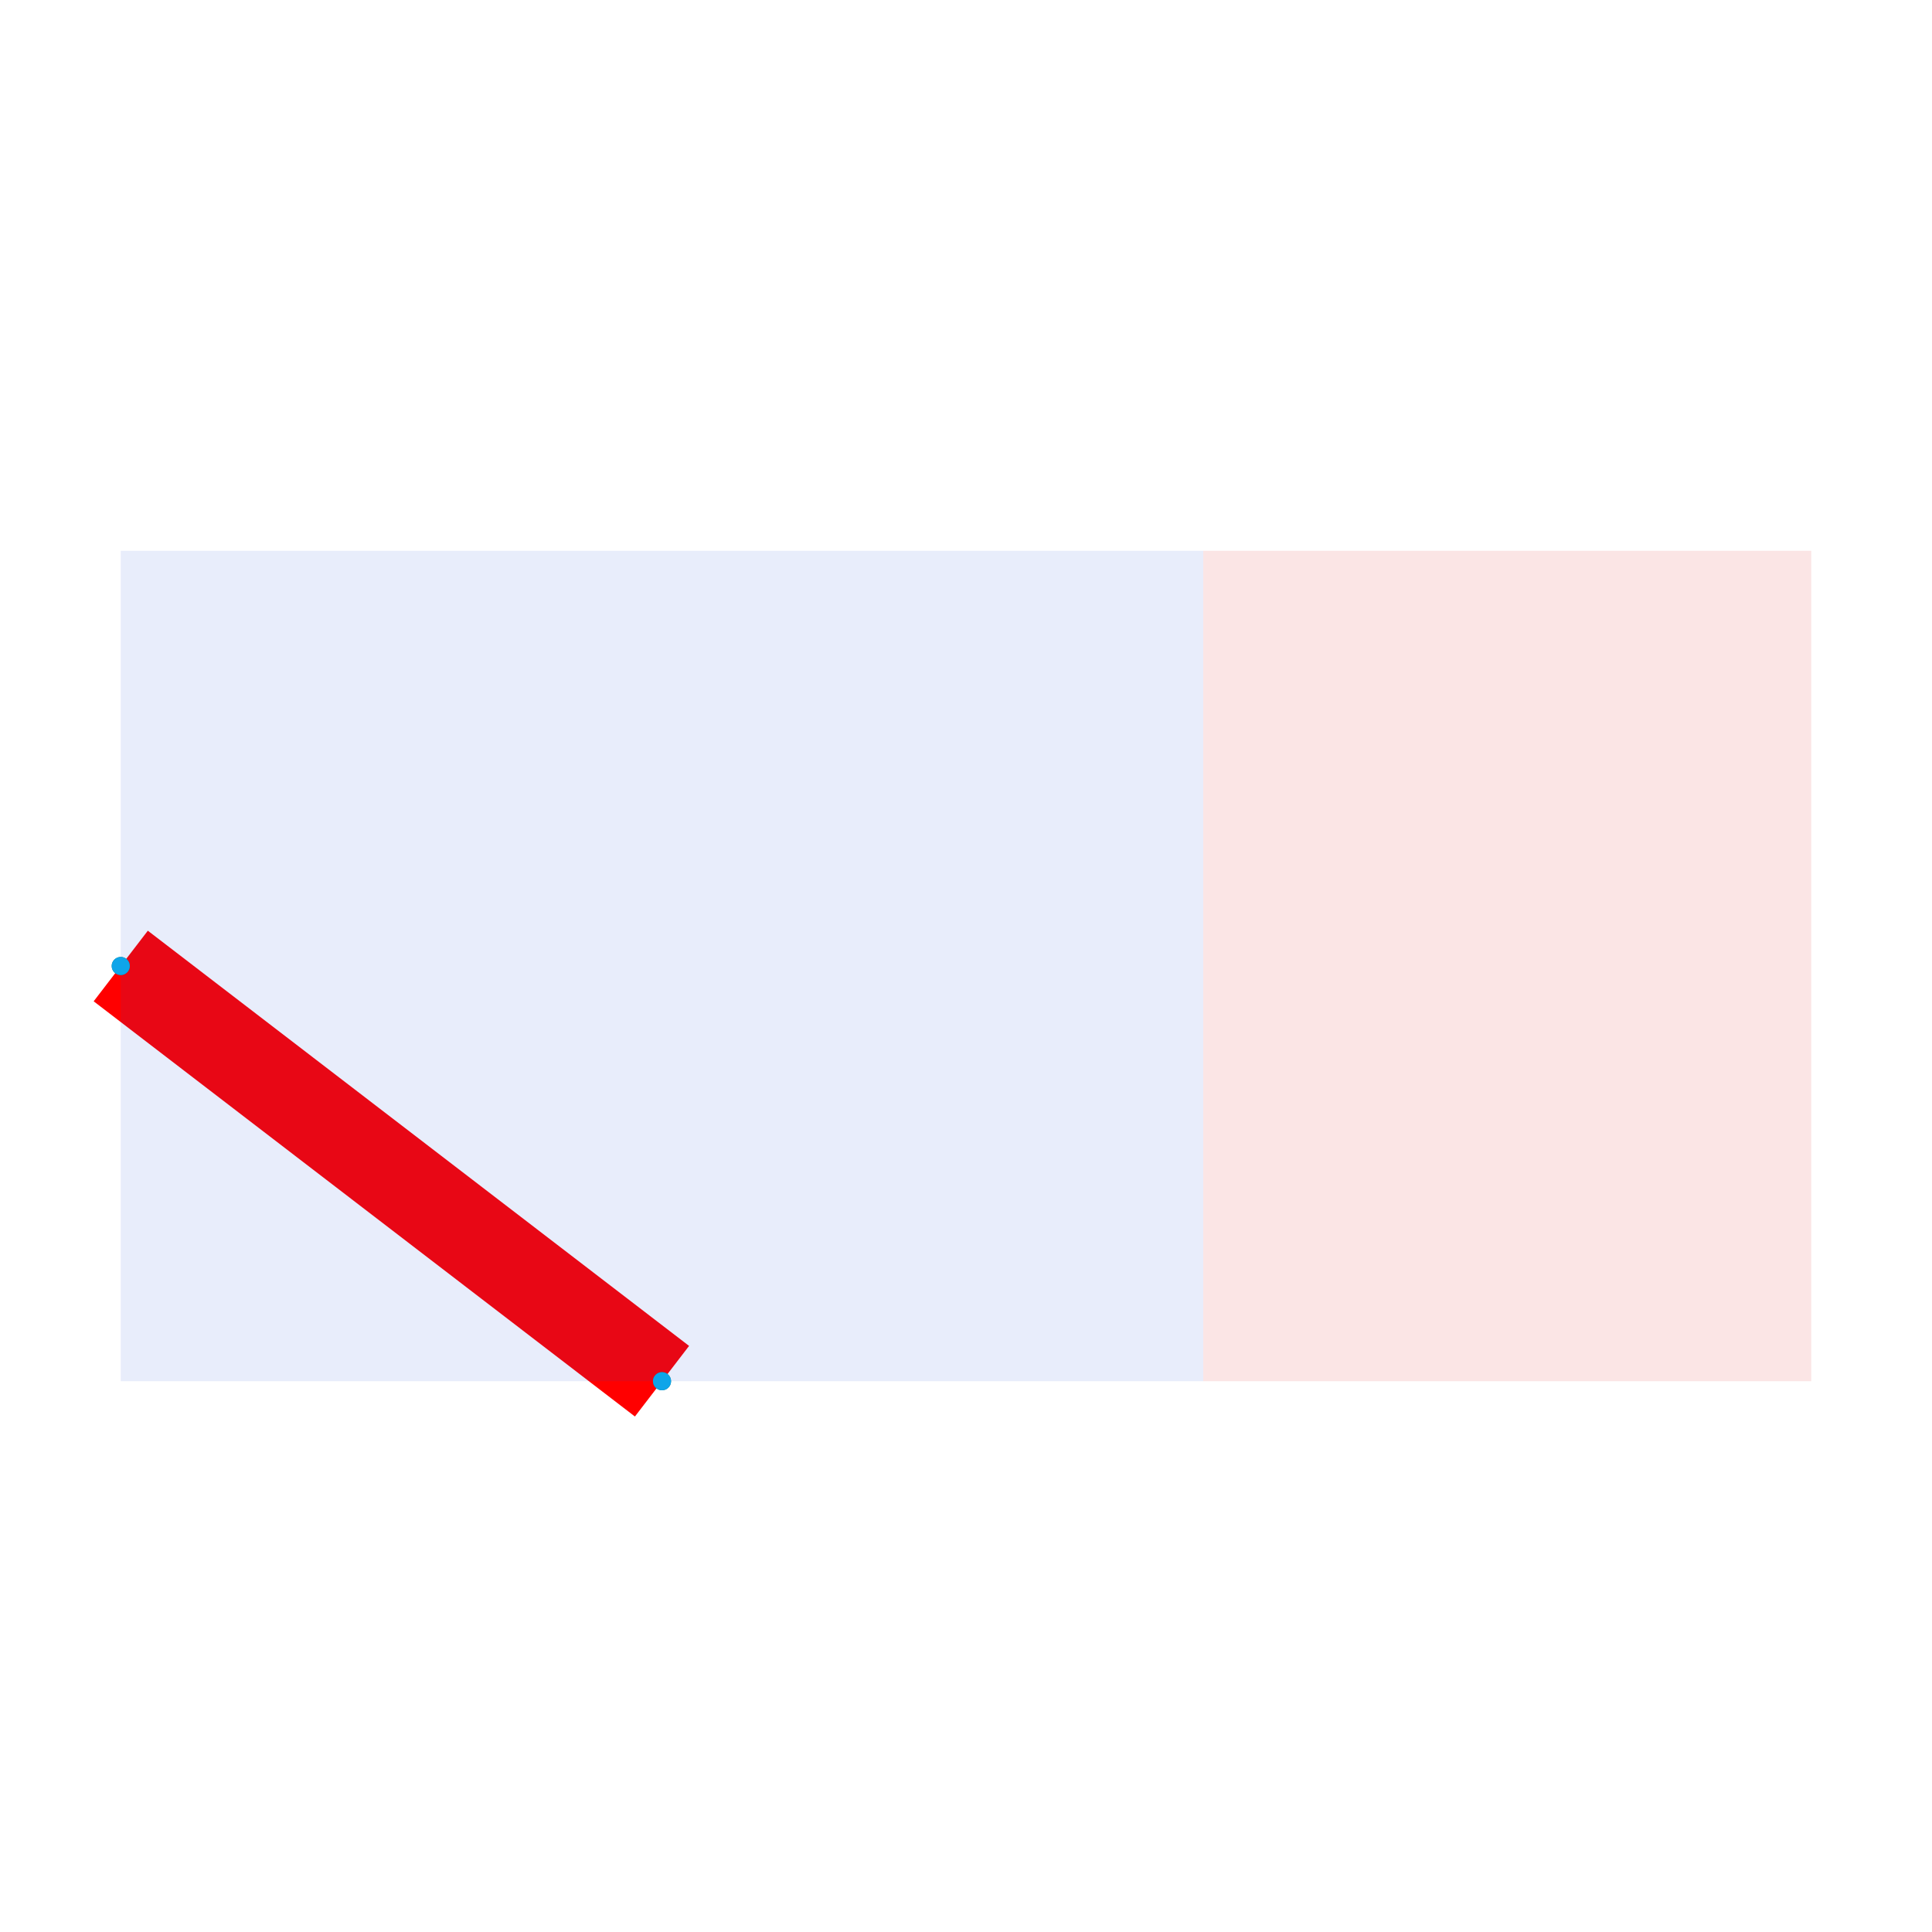
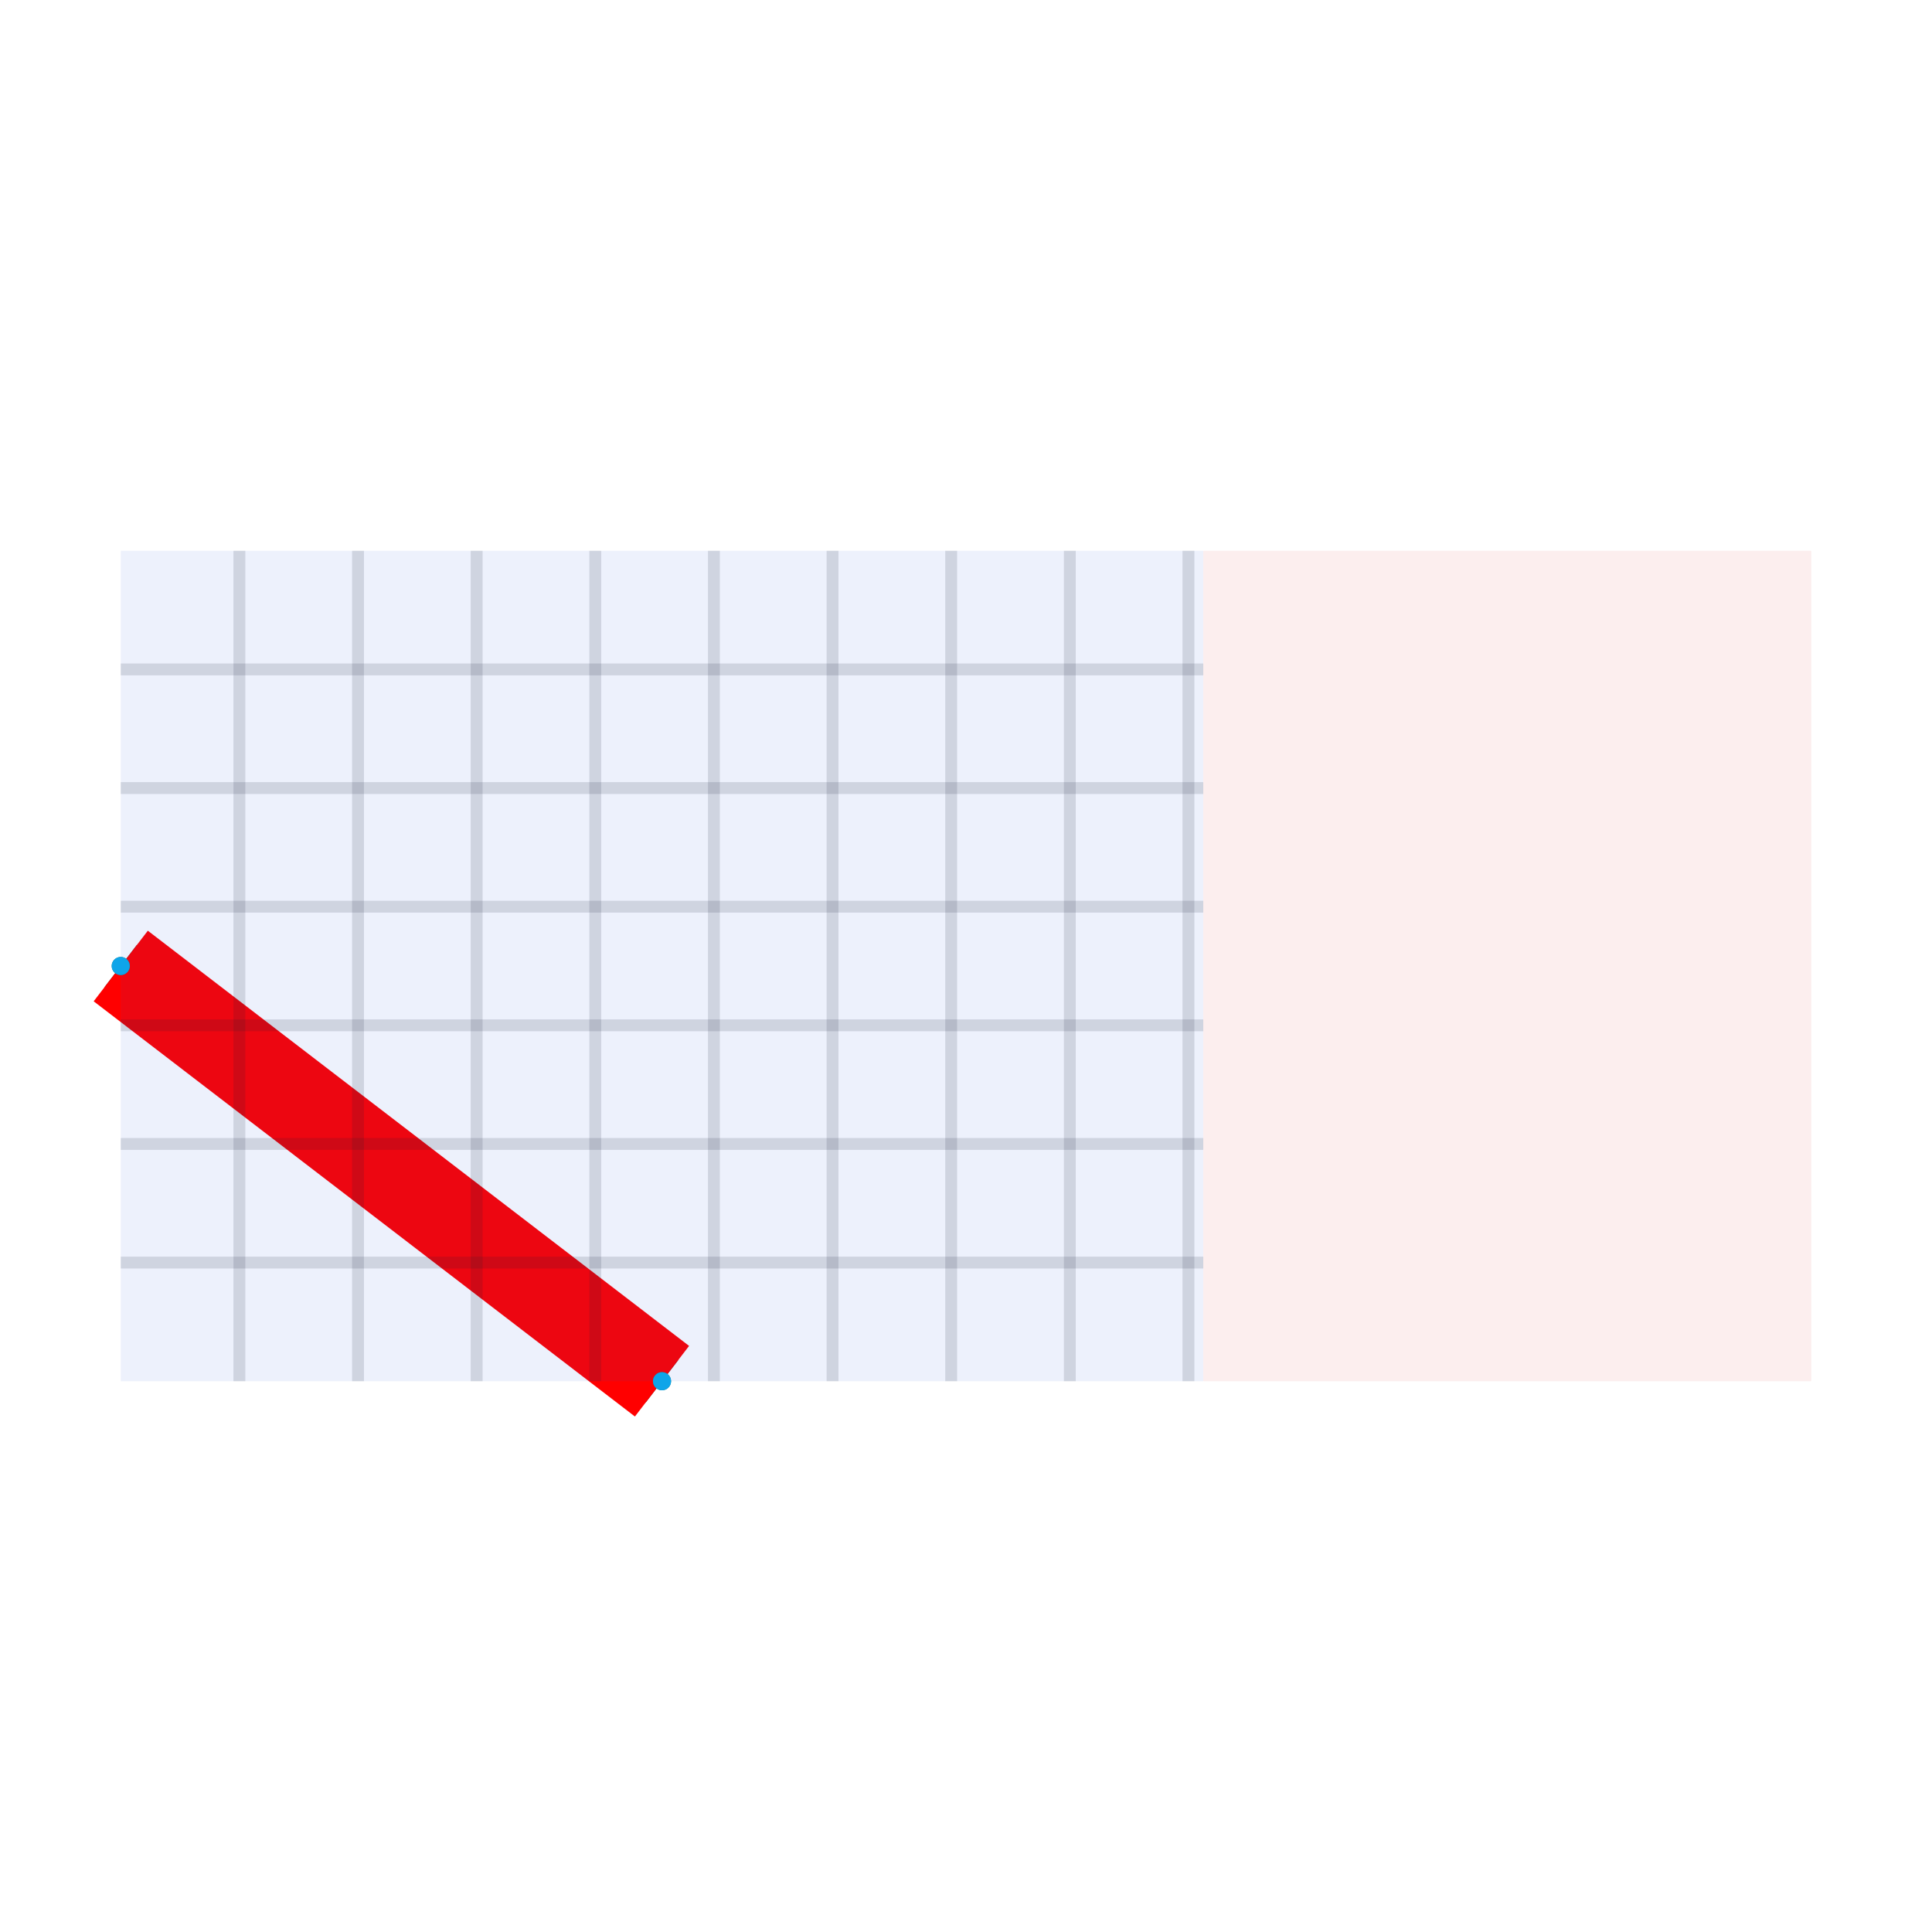
<svg xmlns="http://www.w3.org/2000/svg" width="640" height="640" viewBox="0 0 640 640">
  <rect width="100%" height="100%" fill="white" />
+   <g>
+     <polyline data-points="-8.75,-7 -7.8375,-7.699999999999999" data-type="line" data-label="original:source_net_11_mst1" points="40,320 219.298,457.544" fill="none" stroke="#111111" stroke-width="17.684" />
+   </g>
  <g>
    <polyline data-points="-8.75,-7 -7.8375,-7.699999999999999" data-type="line" data-label="source_net_11_mst1" points="40,320 219.298,457.544" fill="none" stroke="#FF0000" stroke-width="29.474" />
  </g>
  <g>
-     <rect data-type="rect" data-label="cmn_49" data-x="-7.8375" data-y="-7" x="40" y="182.456" width="358.596" height="275.088" fill="rgba(29, 78, 216, 0.1)" stroke="#1d4ed8" stroke-width="0.005" />
+     <polyline data-points="-8.55,-7.699999999999999 -8.55,-6.300000000000001" data-type="line" data-label="grid:v" points="79.298,457.544 79.298,182.456" fill="none" stroke="rgba(15, 23, 42, 0.14)" stroke-width="3.93" />
  </g>
  <g>
-     <rect data-type="rect" data-label="obstacle:rect:0" data-x="-6.4125" data-y="-7" x="398.596" y="182.456" width="201.404" height="275.088" fill="rgba(220, 38, 38, 0.12)" stroke="#dc2626" stroke-width="0.005" />
+     <polyline data-points="-8.350000000000001,-7.699999999999999 -8.350000000000001,-6.300000000000001" data-type="line" data-label="grid:v" points="118.596,457.544 118.596,182.456" fill="none" stroke="rgba(15, 23, 42, 0.14)" stroke-width="3.93" />
+   </g>
+   <g>
+     <polyline data-points="-8.150000000000002,-7.699999999999999 -8.150000000000002,-6.300000000000001" data-type="line" data-label="grid:v" points="157.895,457.544 157.895,182.456" fill="none" stroke="rgba(15, 23, 42, 0.14)" stroke-width="3.93" />
+   </g>
+   <g>
+     <polyline data-points="-7.950000000000002,-7.699999999999999 -7.950000000000002,-6.300000000000001" data-type="line" data-label="grid:v" points="197.193,457.544 197.193,182.456" fill="none" stroke="rgba(15, 23, 42, 0.14)" stroke-width="3.93" />
+   </g>
+   <g>
+     <polyline data-points="-7.750000000000002,-7.699999999999999 -7.750000000000002,-6.300000000000001" data-type="line" data-label="grid:v" points="236.491,457.544 236.491,182.456" fill="none" stroke="rgba(15, 23, 42, 0.14)" stroke-width="3.93" />
+   </g>
+   <g>
+     <polyline data-points="-7.550000000000002,-7.699999999999999 -7.550000000000002,-6.300000000000001" data-type="line" data-label="grid:v" points="275.789,457.544 275.789,182.456" fill="none" stroke="rgba(15, 23, 42, 0.14)" stroke-width="3.93" />
+   </g>
+   <g>
+     <polyline data-points="-7.350000000000001,-7.699999999999999 -7.350000000000001,-6.300000000000001" data-type="line" data-label="grid:v" points="315.088,457.544 315.088,182.456" fill="none" stroke="rgba(15, 23, 42, 0.14)" stroke-width="3.93" />
+   </g>
+   <g>
+     <polyline data-points="-7.150000000000001,-7.699999999999999 -7.150000000000001,-6.300000000000001" data-type="line" data-label="grid:v" points="354.386,457.544 354.386,182.456" fill="none" stroke="rgba(15, 23, 42, 0.14)" stroke-width="3.93" />
+   </g>
+   <g>
+     <polyline data-points="-6.950000000000001,-7.699999999999999 -6.950000000000001,-6.300000000000001" data-type="line" data-label="grid:v" points="393.684,457.544 393.684,182.456" fill="none" stroke="rgba(15, 23, 42, 0.14)" stroke-width="3.93" />
+   </g>
+   <g>
+     <polyline data-points="-8.75,-7.499999999999999 -6.925000000000001,-7.499999999999999" data-type="line" data-label="grid:h" points="40,418.246 398.596,418.246" fill="none" stroke="rgba(15, 23, 42, 0.14)" stroke-width="3.93" />
+   </g>
+   <g>
+     <polyline data-points="-8.75,-7.299999999999999 -6.925000000000001,-7.299999999999999" data-type="line" data-label="grid:h" points="40,378.947 398.596,378.947" fill="none" stroke="rgba(15, 23, 42, 0.14)" stroke-width="3.93" />
+   </g>
+   <g>
+     <polyline data-points="-8.75,-7.099999999999999 -6.925000000000001,-7.099999999999999" data-type="line" data-label="grid:h" points="40,339.649 398.596,339.649" fill="none" stroke="rgba(15, 23, 42, 0.14)" stroke-width="3.93" />
+   </g>
+   <g>
+     <polyline data-points="-8.75,-6.899999999999999 -6.925000000000001,-6.899999999999999" data-type="line" data-label="grid:h" points="40,300.351 398.596,300.351" fill="none" stroke="rgba(15, 23, 42, 0.14)" stroke-width="3.93" />
+   </g>
+   <g>
+     <polyline data-points="-8.75,-6.699999999999998 -6.925000000000001,-6.699999999999998" data-type="line" data-label="grid:h" points="40,261.053 398.596,261.053" fill="none" stroke="rgba(15, 23, 42, 0.14)" stroke-width="3.93" />
+   </g>
+   <g>
+     <polyline data-points="-8.75,-6.499999999999998 -6.925000000000001,-6.499999999999998" data-type="line" data-label="grid:h" points="40,221.754 398.596,221.754" fill="none" stroke="rgba(15, 23, 42, 0.14)" stroke-width="3.93" />
+   </g>
+   <g>
+     <rect data-type="rect" data-label="cmn_49" data-x="-7.8375" data-y="-7" x="40" y="182.456" width="358.596" height="275.088" fill="rgba(29, 78, 216, 0.08)" stroke="#1d4ed8" stroke-width="0.005" />
+   </g>
+   <g>
+     <rect data-type="rect" data-label="obstacle:rect:0" data-x="-6.4125" data-y="-7" x="398.596" y="182.456" width="201.404" height="275.088" fill="rgba(220, 38, 38, 0.08)" stroke="#dc2626" stroke-width="0.005" />
  </g>
  <g>
    <circle data-type="point" data-label="source_net_11_mst1" data-x="-8.75" data-y="-7" cx="40" cy="320" r="3" fill="#0f766e" />
  </g>
  <g>
    <circle data-type="point" data-label="source_net_11_mst1" data-x="-7.8375" data-y="-7.699999999999999" cx="219.298" cy="457.544" r="3" fill="#0f766e" />
  </g>
  <g>
    <circle data-type="point" data-label="" data-x="-8.75" data-y="-7" cx="40" cy="320" r="3" fill="#0ea5e9" />
  </g>
  <g>
    <circle data-type="point" data-label="" data-x="-7.8375" data-y="-7.699999999999999" cx="219.298" cy="457.544" r="3" fill="#0ea5e9" />
  </g>
  <g id="crosshair" style="display: none">
    <line id="crosshair-h" y1="0" y2="640" stroke="#666" stroke-width="0.5" />
    <line id="crosshair-v" x1="0" x2="640" stroke="#666" stroke-width="0.5" />
    <text id="coordinates" font-family="monospace" font-size="12" fill="#666" />
  </g>
</svg>
